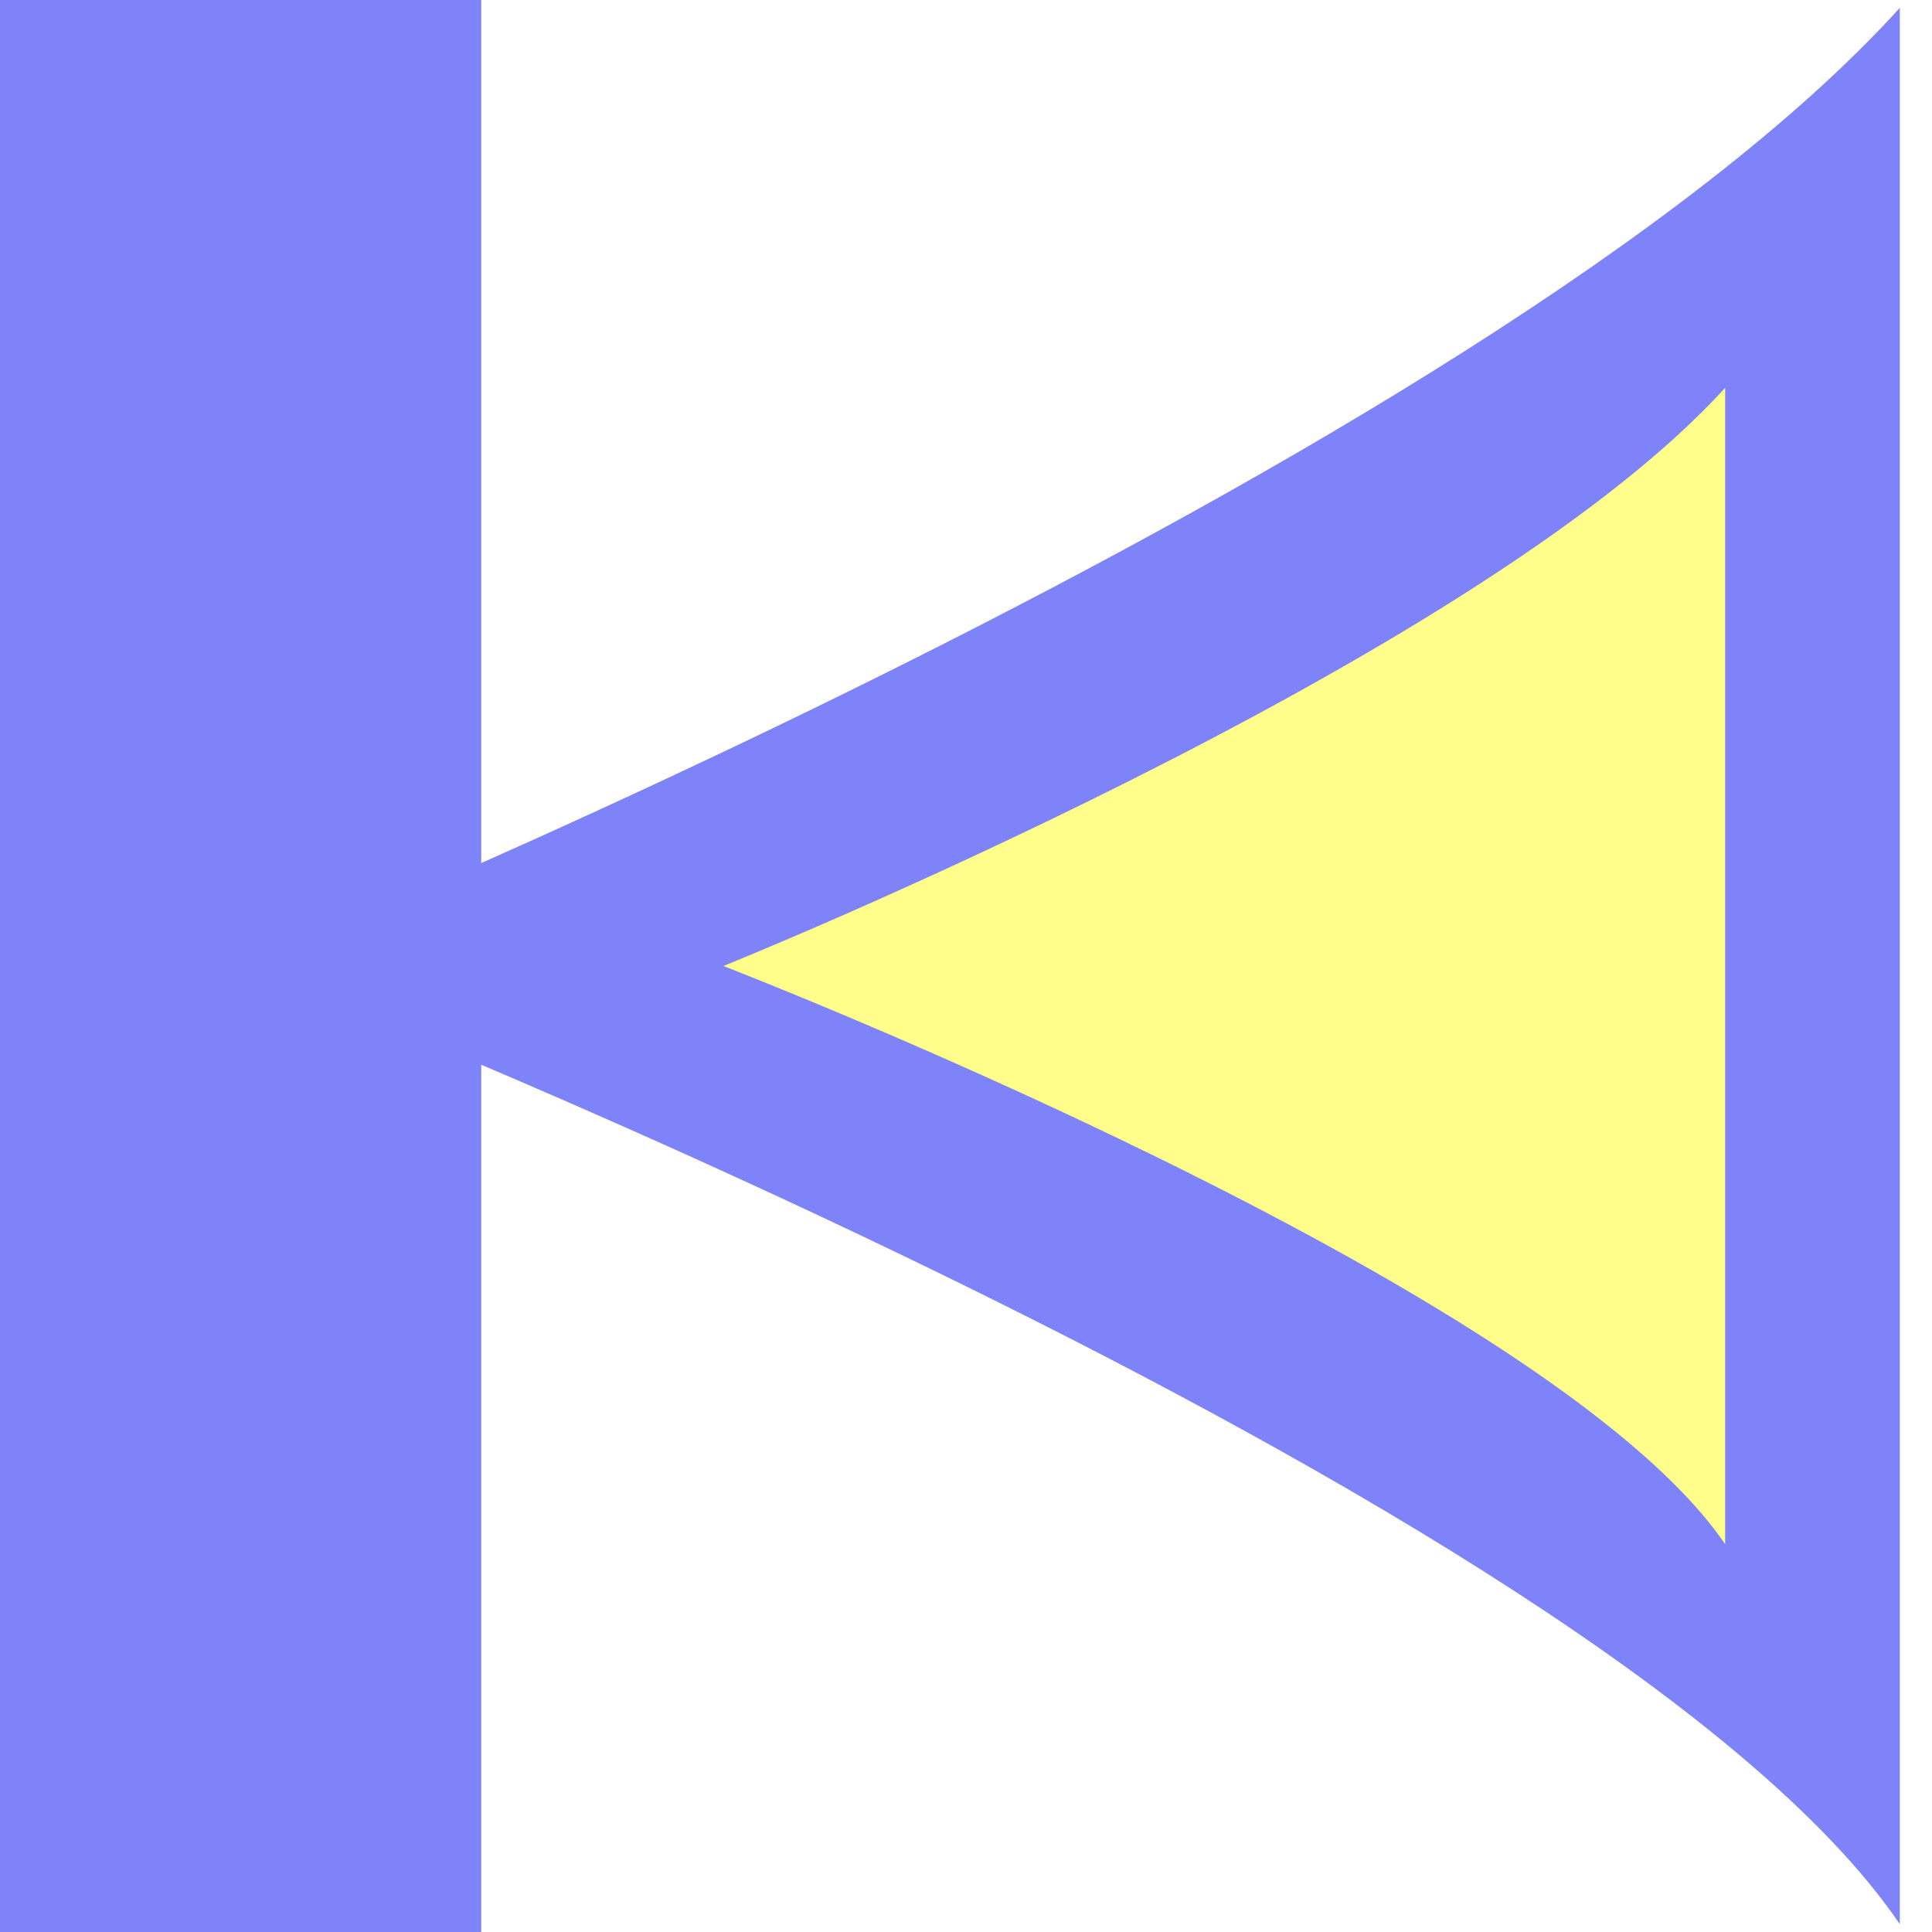
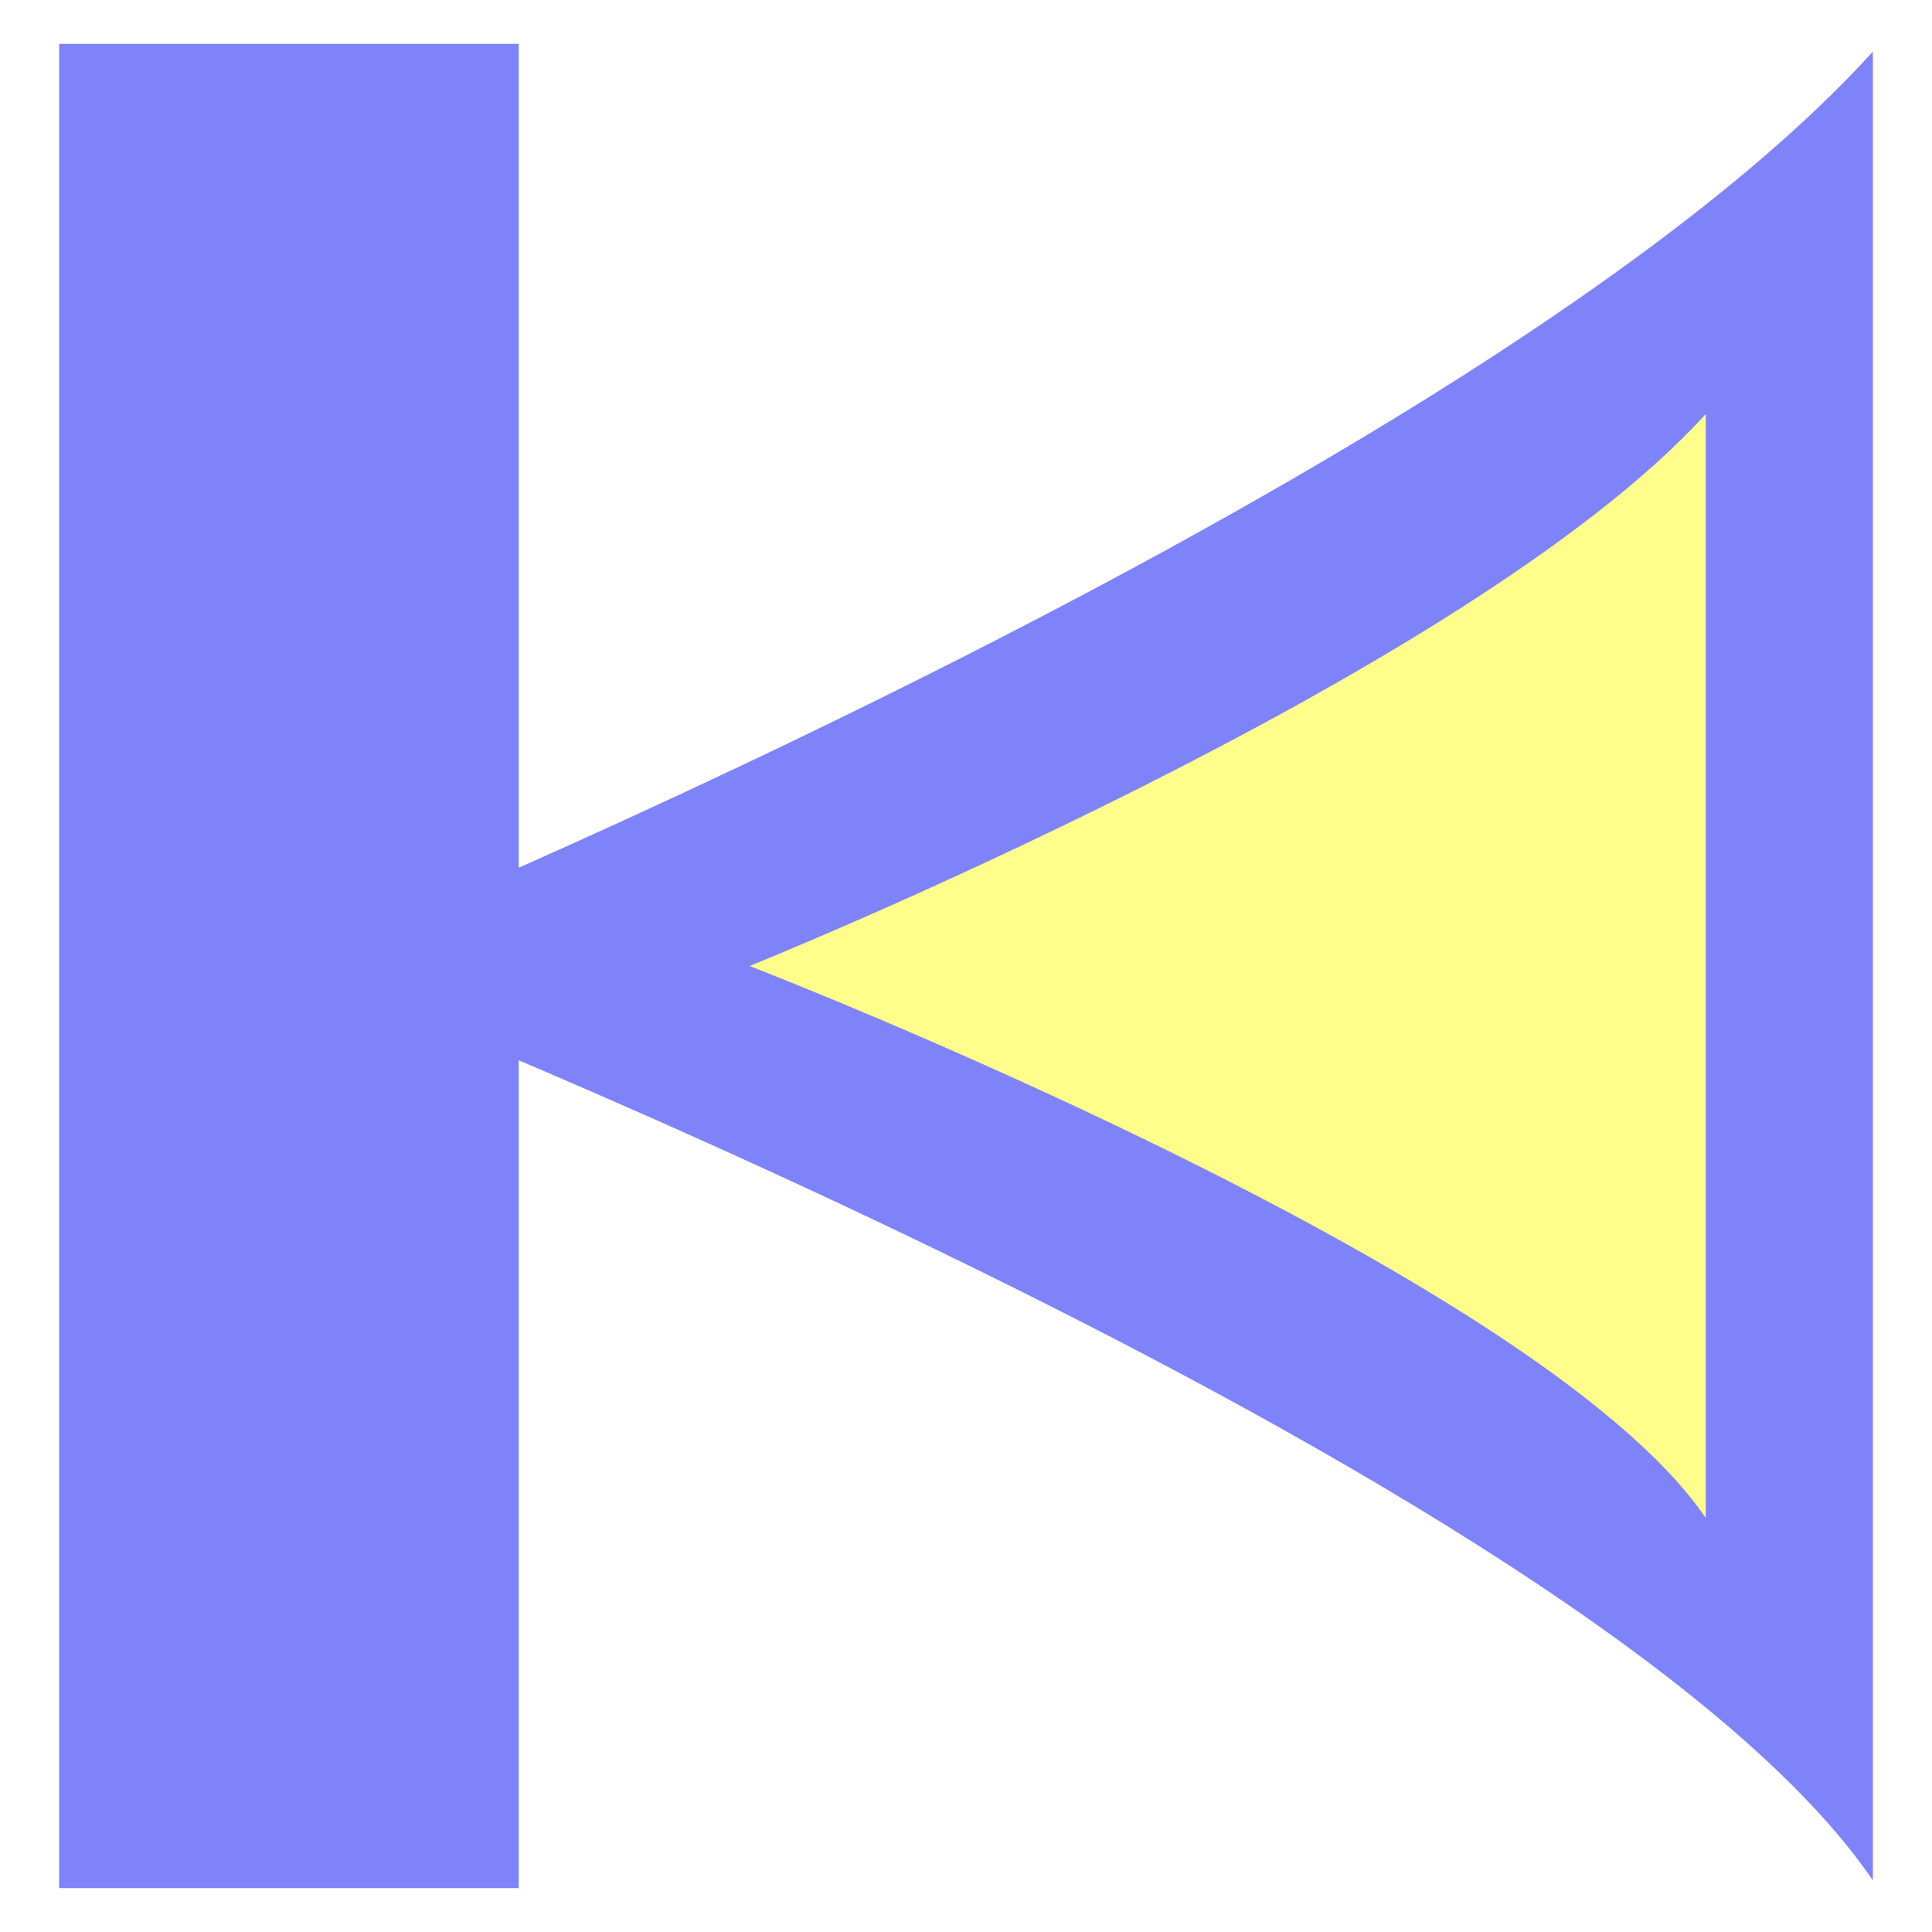
- <svg xmlns="http://www.w3.org/2000/svg" id="Layer_2" data-name="Layer 2" viewBox="0 0 49.22 49.22">
+ <svg xmlns="http://www.w3.org/2000/svg" id="Layer_4" data-name="Layer 4" viewBox="0 0 100 100">
  <defs>
    <style>
      .cls-1 {
-         fill: #7f83fa;
+         fill: #fffe8a;
      }

      .cls-2 {
-         fill: #fffe8a;
+         fill: #7f83fa;
      }
    </style>
  </defs>
-   <g id="Layer_4" data-name="Layer 4">
-     <g>
-       <rect class="cls-1" width="12.26" height="49.22" />
-       <path class="cls-1" d="M6.13,24.61s34.8,13.43,42.27,24.41V.2C37.84,11.85,6.13,24.61,6.13,24.61Z" />
-       <path class="cls-2" d="M18.43,24.61s21.01,8.11,25.52,14.73V9.88c-6.38,7.03-25.52,14.73-25.52,14.73Z" />
-     </g>
-   </g>
+   <rect class="cls-2" x="3.06" y="2.27" width="23.79" height="95.46" />
+   <path class="cls-2" d="M14.96,50s67.48,26.05,81.98,47.33V2.67C76.45,25.25,14.96,50,14.96,50Z" />
+   <path class="cls-1" d="M38.8,50s40.74,15.73,49.49,28.57V21.43c-12.37,13.63-49.49,28.57-49.49,28.57Z" />
</svg>
